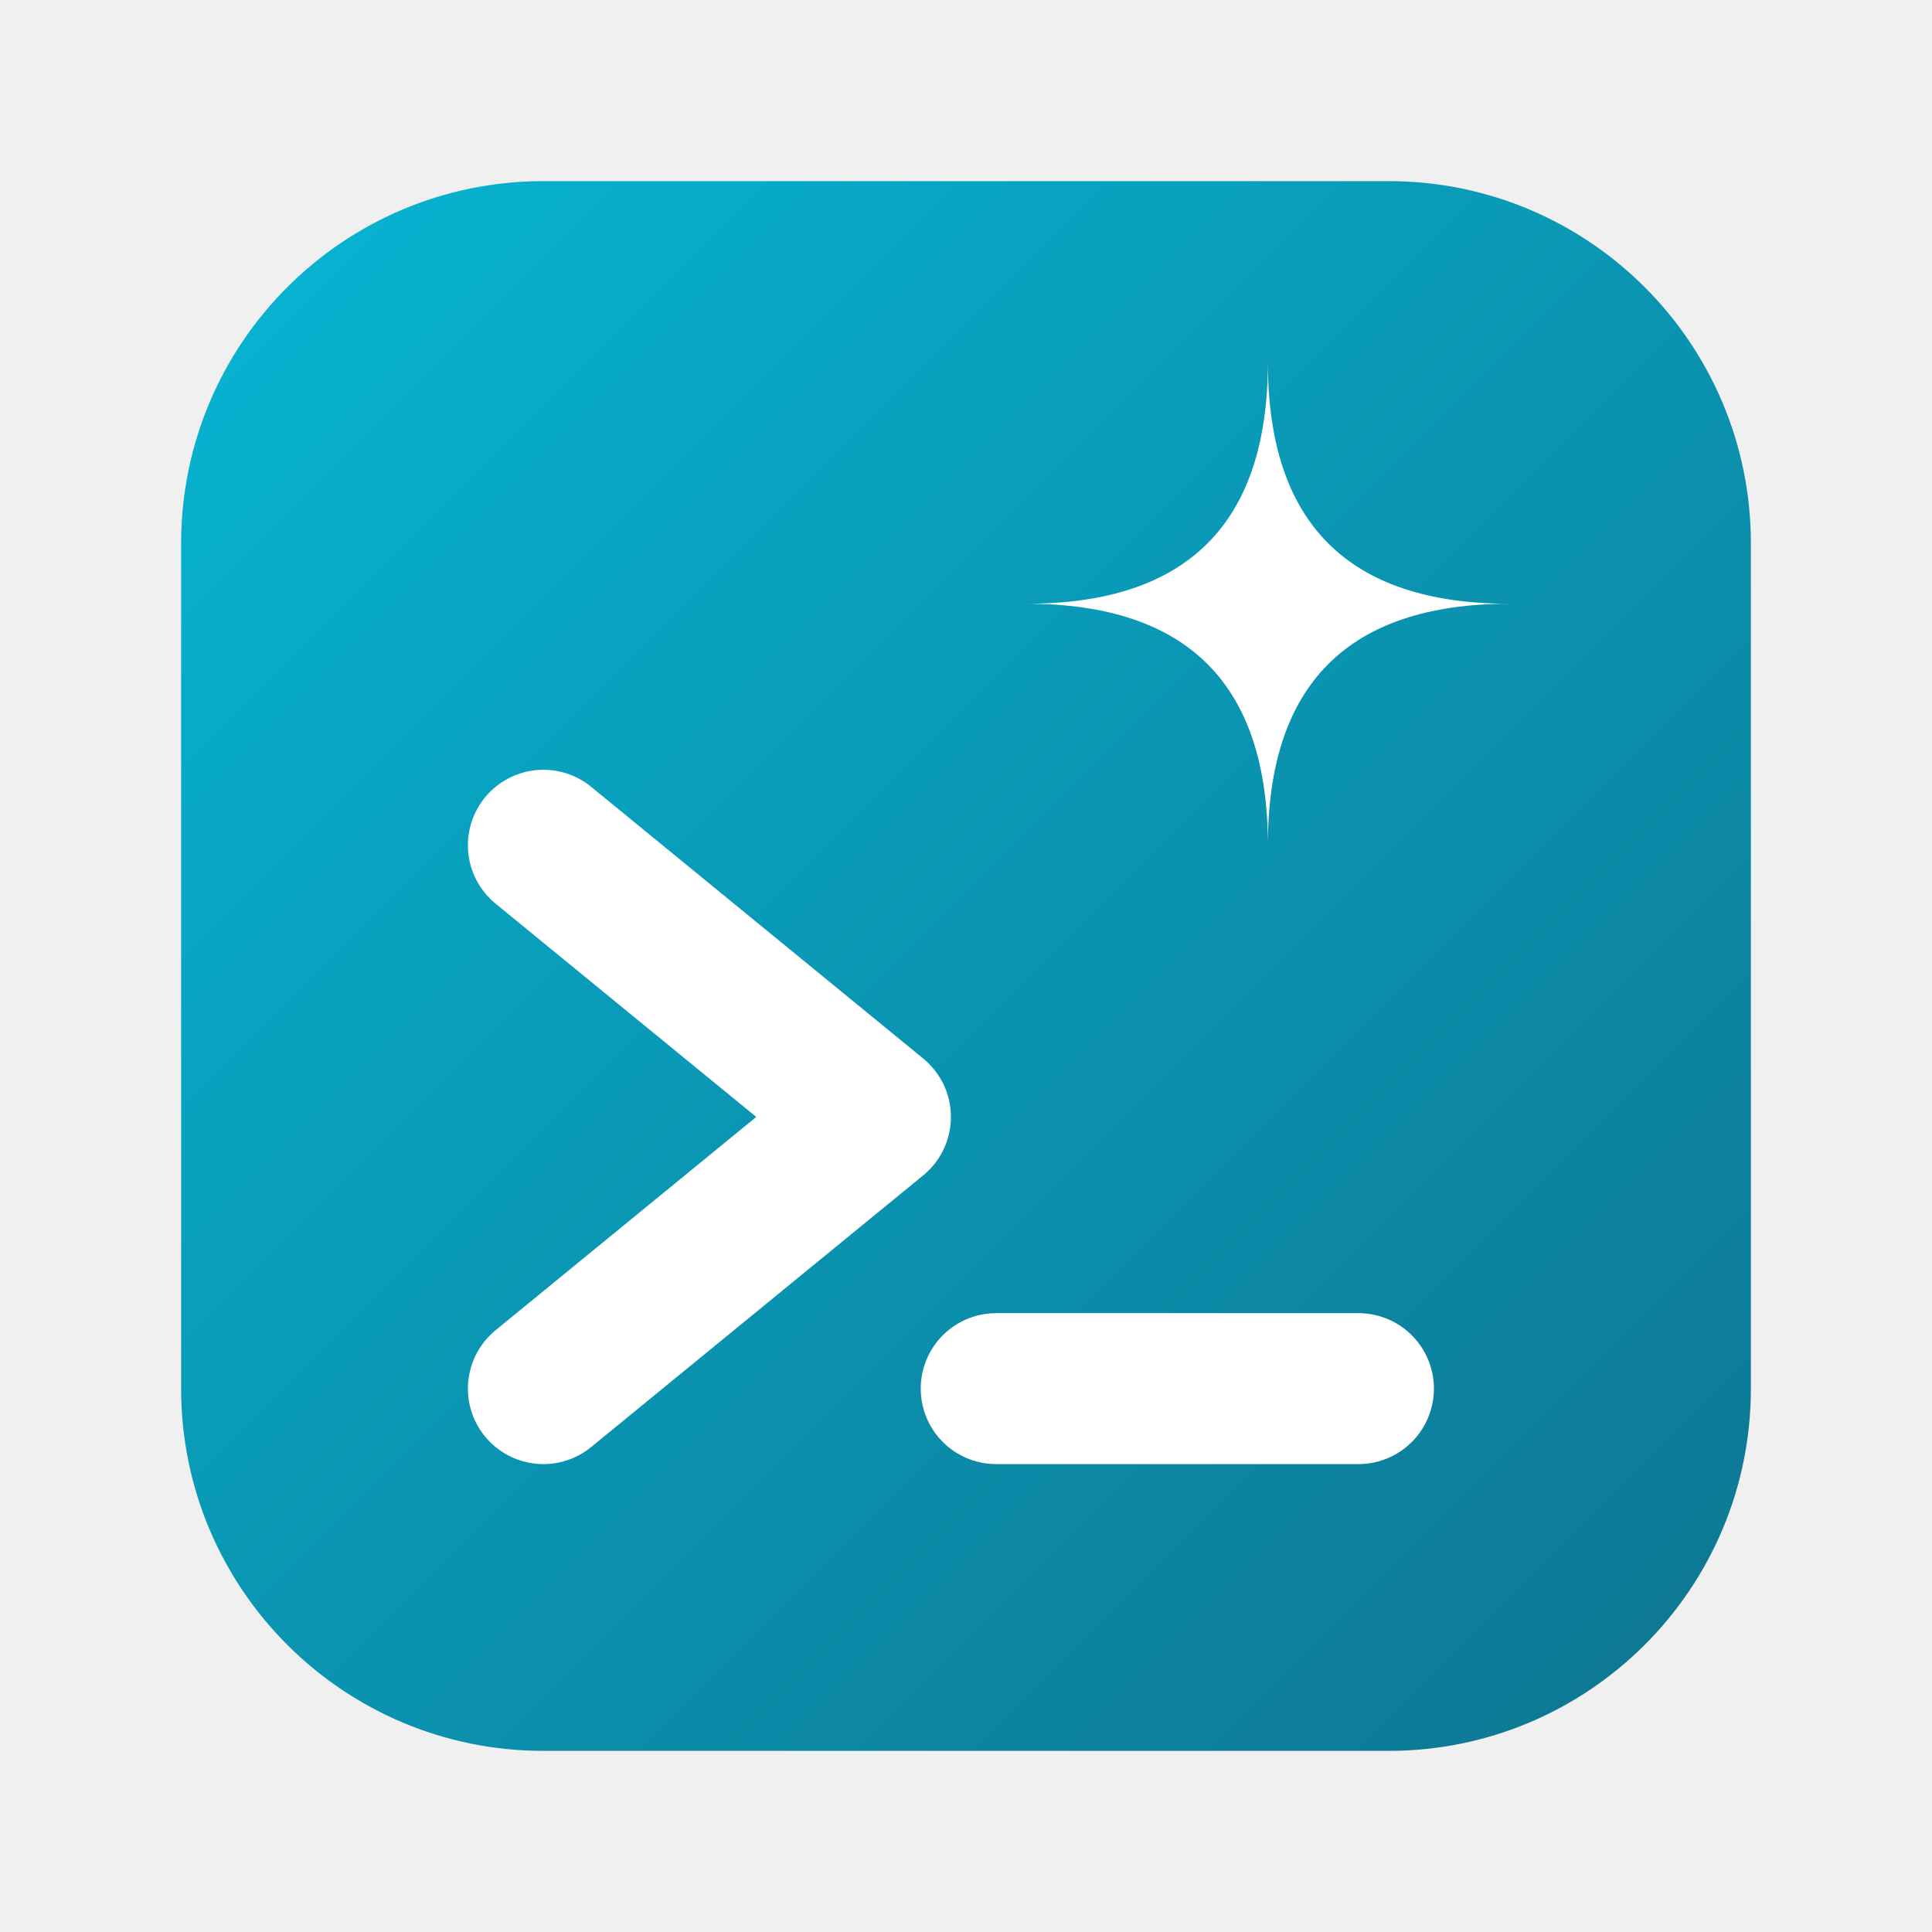
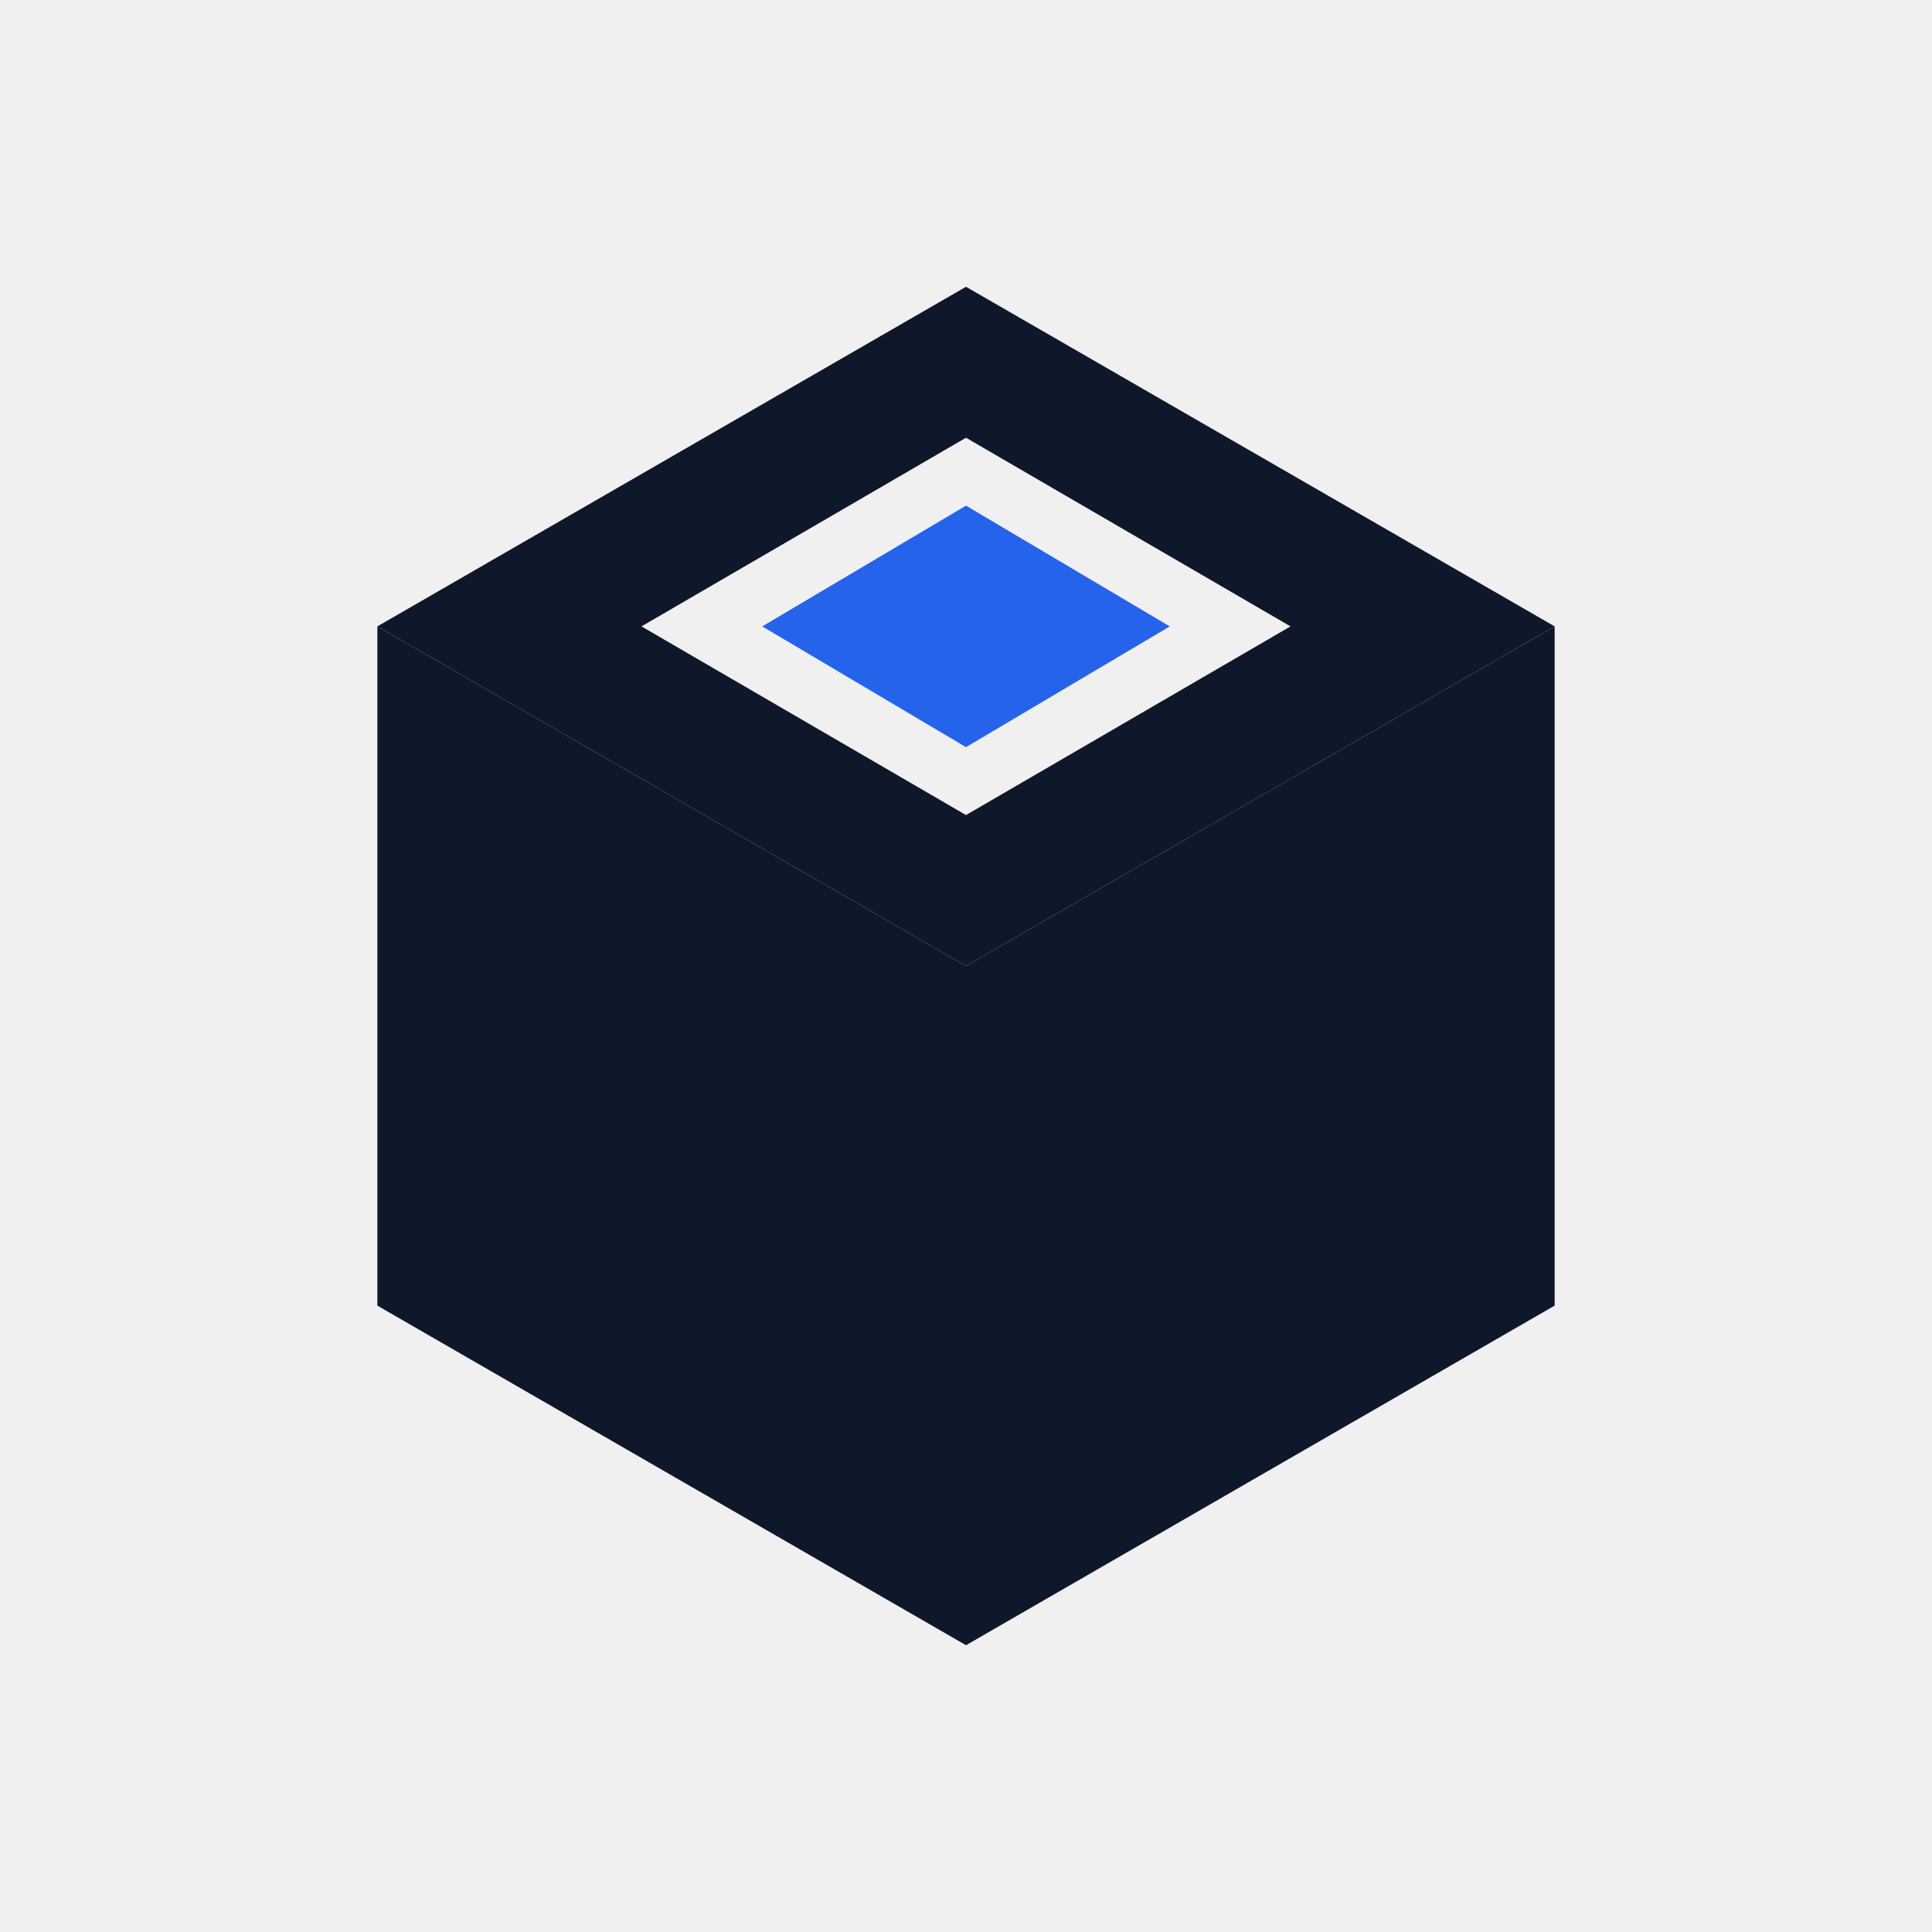
- <svg xmlns="http://www.w3.org/2000/svg" viewBox="0 0 256 256" width="256" height="256">
-   <defs>
-     <linearGradient id="codebox-gradient" x1="0%" y1="0%" x2="100%" y2="100%">
-       <stop offset="0%" stop-color="#06b6d4" />
-       <stop offset="100%" stop-color="#0e7490" />
-     </linearGradient>
-   </defs>
-   <rect x="24" y="24" width="208" height="208" rx="48" fill="url(#codebox-gradient)" />
-   <polyline points="72,112 116,148 72,184" fill="none" stroke="#ffffff" stroke-width="20" stroke-linecap="round" stroke-linejoin="round" />
-   <line x1="132" y1="184" x2="180" y2="184" stroke="#ffffff" stroke-width="20" stroke-linecap="round" />
-   <path d="M168 48 Q168 80 200 80 Q168 80 168 112 Q168 80 136 80 Q168 80 168 48 Z" fill="#ffffff" />
+ <svg xmlns="http://www.w3.org/2000/svg" viewBox="0 0 256 256" role="img" aria-label="Codebox">
+   <style>
+     .cube { fill: #0f172a; }
+     @media (prefers-color-scheme: dark) {
+       .cube { fill: #f1f5f9; }
+     }
+   </style>
+   <polygon class="cube" points="50,83 128,128 128,218 50,173" />
+   <polygon class="cube" points="206,83 206,173 128,218 128,128" />
+   <path class="cube" fill-rule="evenodd" d="M128,38 L206,83 L128,128 L50,83 Z M128,58 L171,83 L128,108 L85,83 Z" />
+   <polygon points="128,67 155,83 128,99 101,83" fill="#2563eb" />
</svg>
